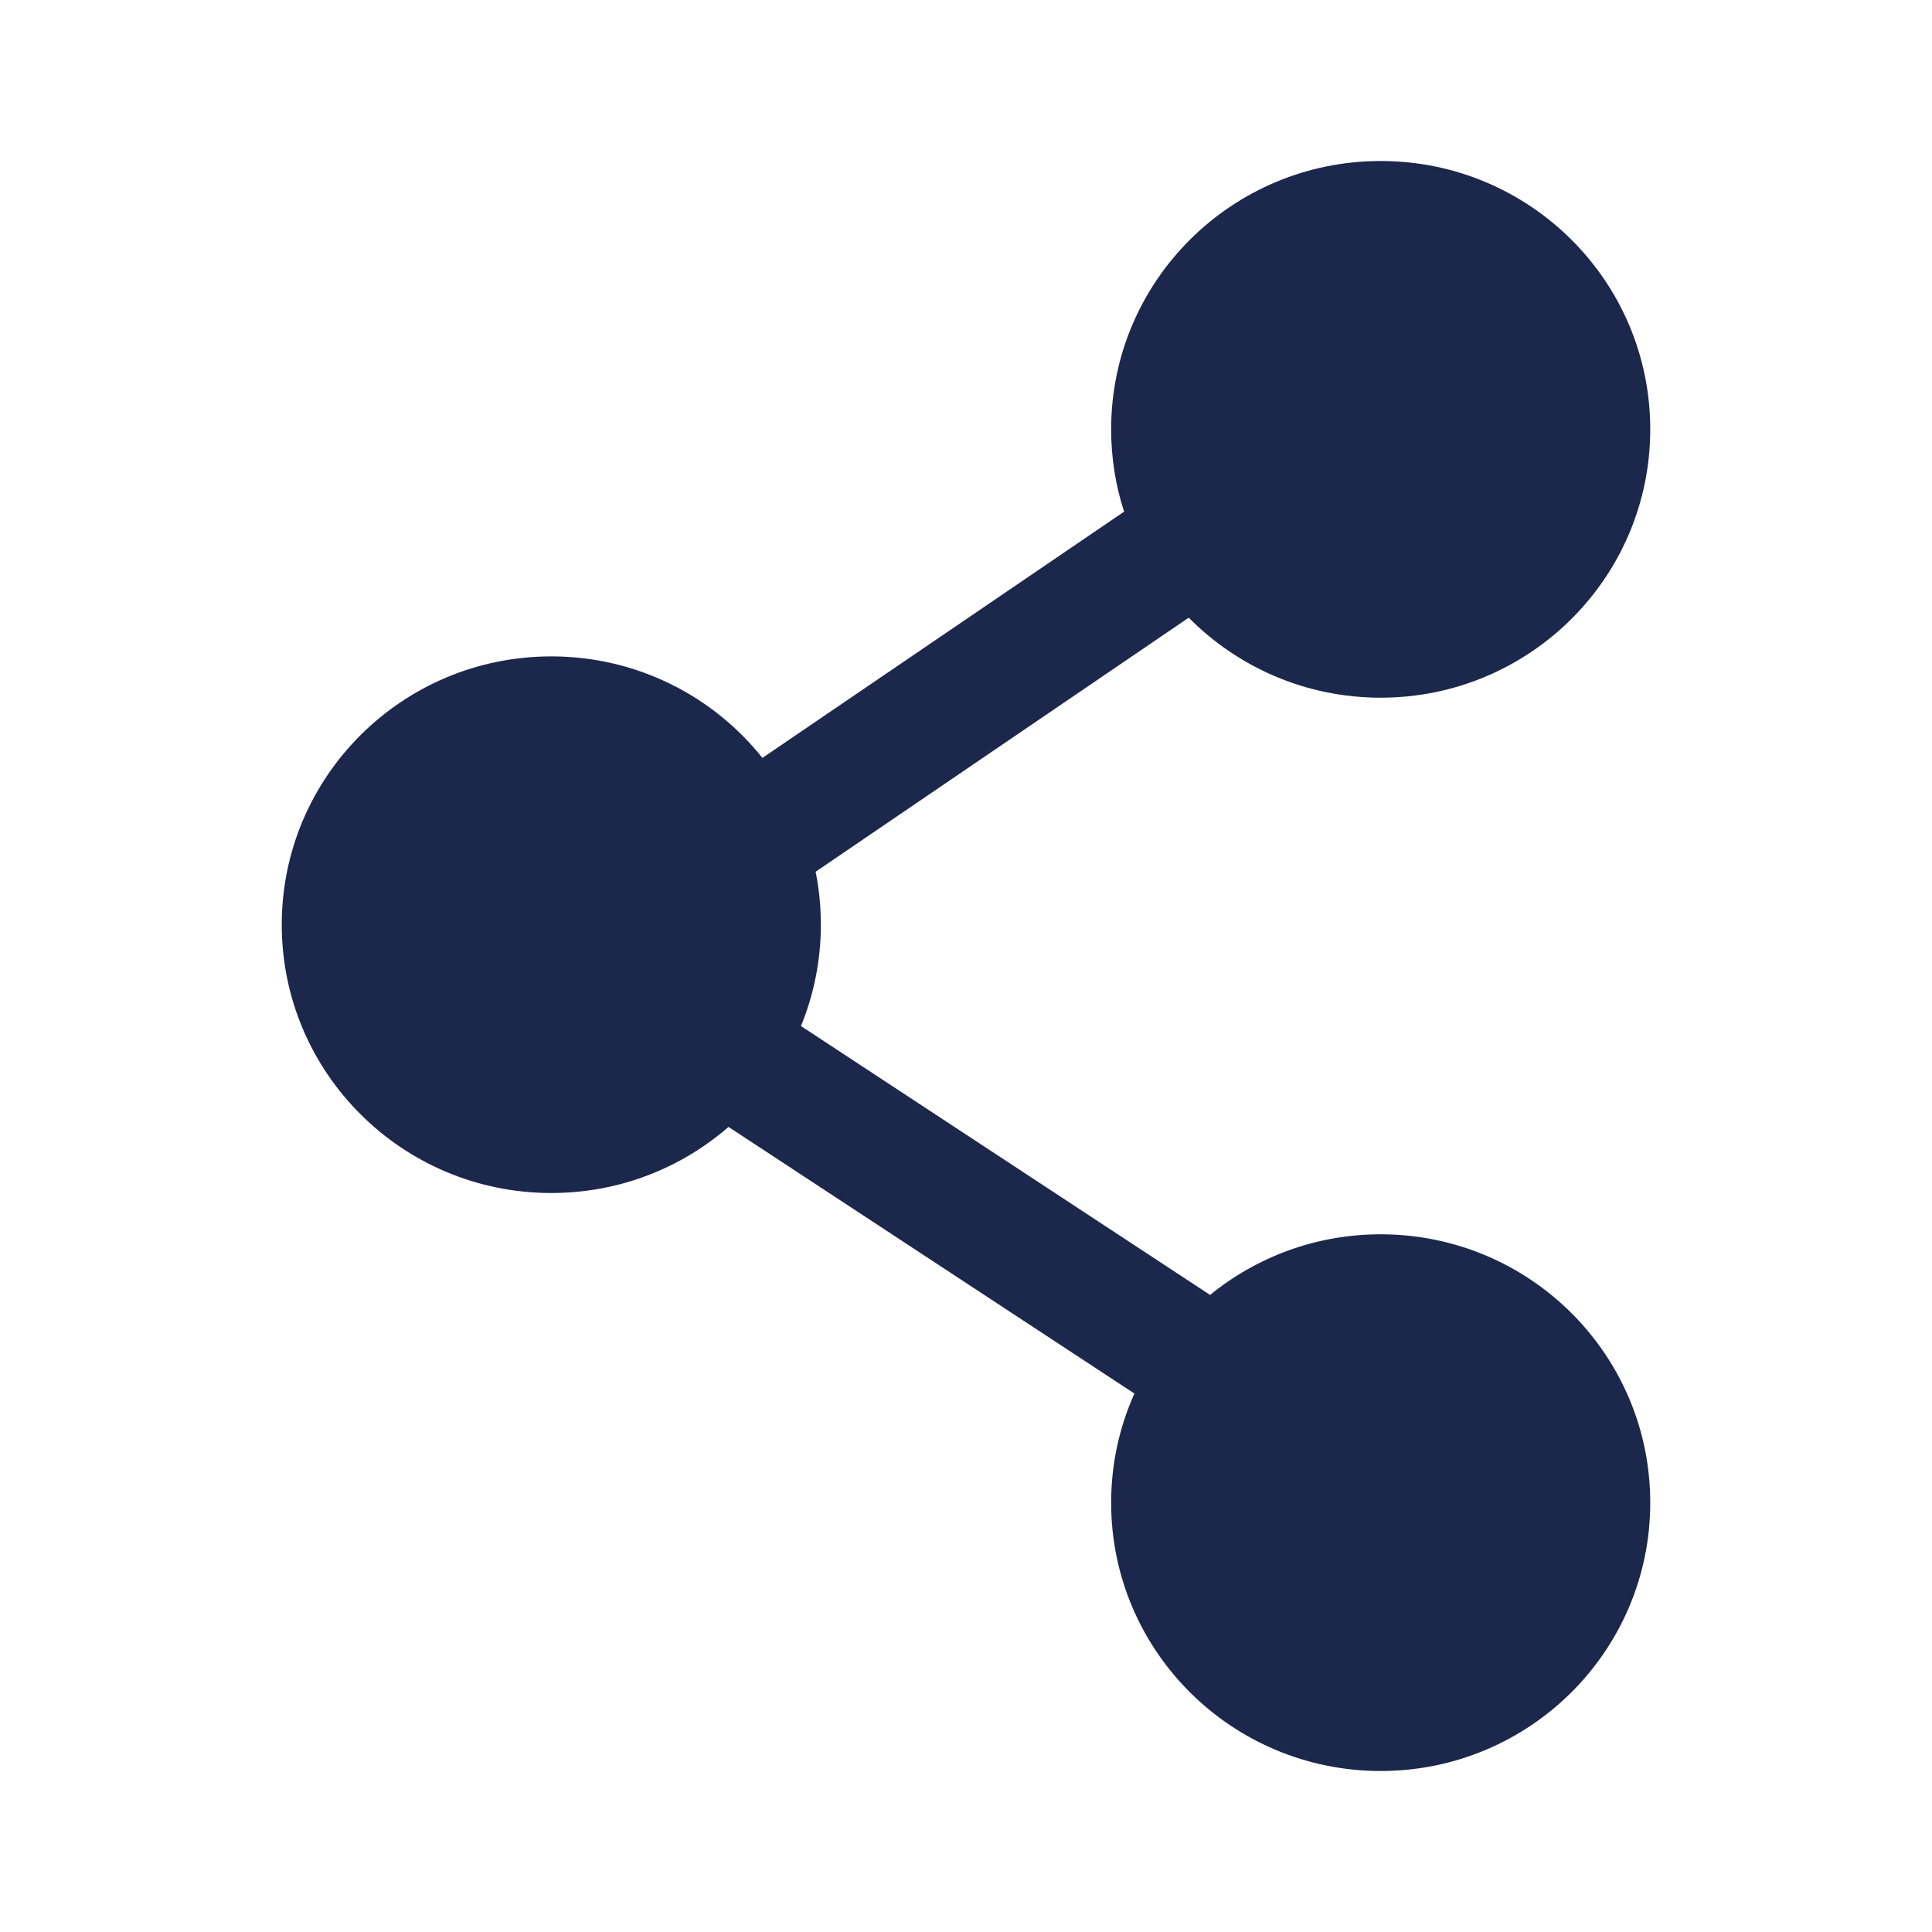
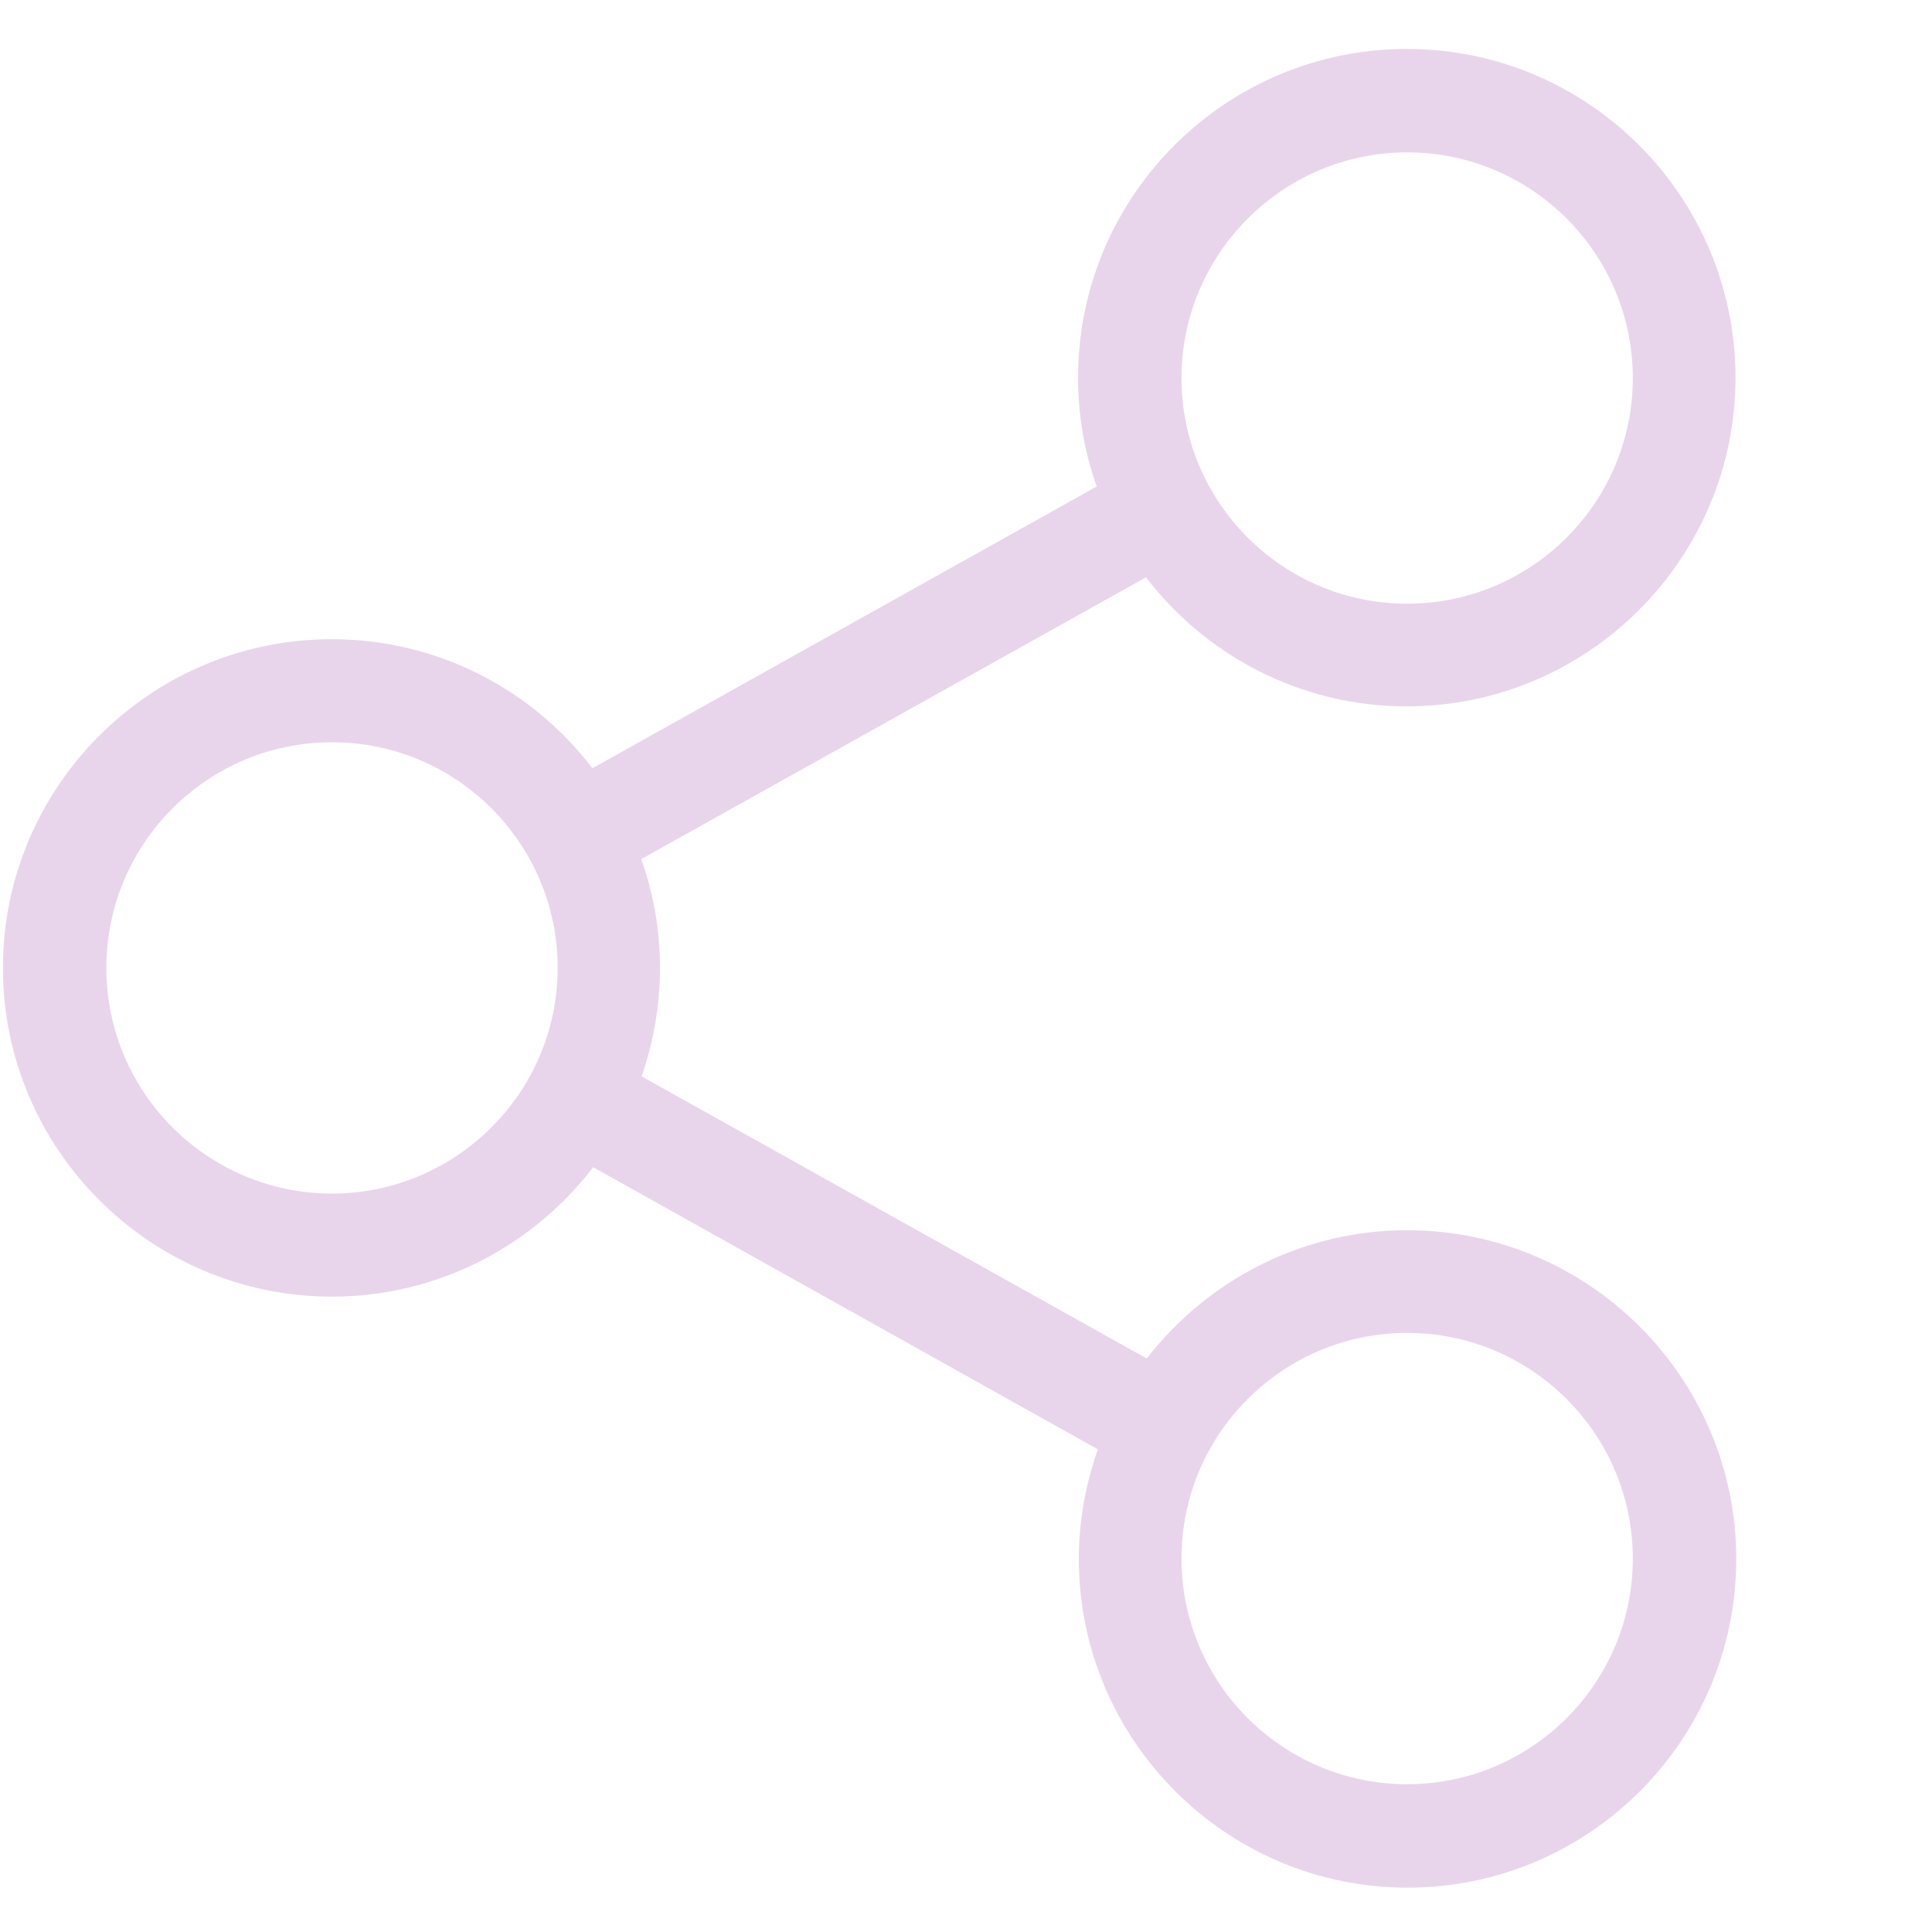
- <svg xmlns="http://www.w3.org/2000/svg" width="800px" height="800px" viewBox="0 0 24 24" fill="none">
-   <path fill-rule="evenodd" clip-rule="evenodd" d="M13.803 5.333C13.803 3.492 15.302 2 17.151 2C19.001 2 20.5 3.492 20.5 5.333C20.5 7.174 19.001 8.667 17.151 8.667C16.218 8.667 15.374 8.286 14.767 7.673L10.132 10.829C10.175 11.043 10.197 11.262 10.197 11.487C10.197 11.932 10.109 12.358 9.95 12.746L15.032 16.086C15.609 15.616 16.347 15.333 17.151 15.333C19.001 15.333 20.5 16.826 20.5 18.667C20.5 20.508 19.001 22 17.151 22C15.302 22 13.803 20.508 13.803 18.667C13.803 18.184 13.906 17.726 14.092 17.311L9.05 13.999C8.462 14.51 7.692 14.82 6.848 14.82C4.999 14.82 3.5 13.328 3.5 11.487C3.5 9.646 4.999 8.154 6.848 8.154C7.912 8.154 8.859 8.647 9.471 9.415L13.964 6.356C13.859 6.034 13.803 5.69 13.803 5.333Z" fill="#1C274C" />
+ <svg xmlns="http://www.w3.org/2000/svg" version="1.1" width="840" height="840" viewBox="0 0 840 840" xml:space="preserve">
+   <defs>
+ </defs>
+   <g transform="matrix(1.66 0 0 1.66 378.08 421)" id="share">
+     <path style="stroke: none; stroke-width: 0; stroke-dasharray: none; stroke-linecap: butt; stroke-dashoffset: 0; stroke-linejoin: miter; stroke-miterlimit: 4; fill: rgb(233,213,235); fill-rule: nonzero; opacity: 1;" vector-effect="non-scaling-stroke" transform=" translate(-240.8, -240.8)" d="M 381.6 309.4 c -27.7 0 -52.4 13.2 -68.2 33.6 l -132.3 -73.9 c 3.1 -8.9 4.8 -18.5 4.8 -28.4 c 0 -10 -1.7 -19.5 -4.9 -28.5 l 132.2 -73.8 c 15.7 20.5 40.5 33.8 68.3 33.8 c 47.4 0 86.1 -38.6 86.1 -86.1 S 429 0 381.5 0 s -86.1 38.6 -86.1 86.1 c 0 10 1.7 19.6 4.9 28.5 l -132.1 73.8 c -15.7 -20.6 -40.5 -33.8 -68.3 -33.8 c -47.4 0 -86.1 38.6 -86.1 86.1 s 38.7 86.1 86.2 86.1 c 27.8 0 52.6 -13.3 68.4 -33.9 l 132.2 73.9 c -3.2 9 -5 18.7 -5 28.7 c 0 47.4 38.6 86.1 86.1 86.1 s 86.1 -38.6 86.1 -86.1 S 429.1 309.4 381.6 309.4 z M 381.6 27.1 c 32.6 0 59.1 26.5 59.1 59.1 s -26.5 59.1 -59.1 59.1 s -59.1 -26.5 -59.1 -59.1 S 349.1 27.1 381.6 27.1 z M 100 299.8 c -32.6 0 -59.1 -26.5 -59.1 -59.1 s 26.5 -59.1 59.1 -59.1 s 59.1 26.5 59.1 59.1 S 132.5 299.8 100 299.8 z M 381.6 454.5 c -32.6 0 -59.1 -26.5 -59.1 -59.1 c 0 -32.6 26.5 -59.1 59.1 -59.1 s 59.1 26.5 59.1 59.1 C 440.7 428 414.2 454.5 381.6 454.5 z" stroke-linecap="round" />
+   </g>
+   <g transform="matrix(1 0 0 1 190.5 160.25)">
+     <line style="stroke: rgb(0,0,0); stroke-width: 2; stroke-dasharray: none; stroke-linecap: butt; stroke-dashoffset: 0; stroke-linejoin: miter; stroke-miterlimit: 4; fill: rgb(0,0,0); fill-rule: nonzero; opacity: 1;" vector-effect="non-scaling-stroke" x1="0" y1="0" x2="0" y2="0" />
+   </g>
+   <g transform="matrix(1 0 0 1 274.5 120.25)">
+     <line style="stroke: rgb(0,0,0); stroke-width: 2; stroke-dasharray: none; stroke-linecap: butt; stroke-dashoffset: 0; stroke-linejoin: miter; stroke-miterlimit: 4; fill: rgb(0,0,0); fill-rule: nonzero; opacity: 1;" vector-effect="non-scaling-stroke" x1="0" y1="0" x2="0" y2="0" />
+   </g>
+   <g transform="matrix(1 0 0 1 256.5 331.25)">
+     <line style="stroke: rgb(0,0,0); stroke-width: 2; stroke-dasharray: none; stroke-linecap: butt; stroke-dashoffset: 0; stroke-linejoin: miter; stroke-miterlimit: 4; fill: rgb(0,0,0); fill-rule: nonzero; opacity: 1;" vector-effect="non-scaling-stroke" x1="0" y1="0" x2="0" y2="0" />
+   </g>
+   <g transform="matrix(1 0 0 1 572.5 379.25)">
+     <line style="stroke: rgb(0,0,0); stroke-width: 2; stroke-dasharray: none; stroke-linecap: butt; stroke-dashoffset: 0; stroke-linejoin: miter; stroke-miterlimit: 4; fill: rgb(0,0,0); fill-rule: nonzero; opacity: 1;" vector-effect="non-scaling-stroke" x1="0" y1="0" x2="0" y2="0" />
+   </g>
</svg>
